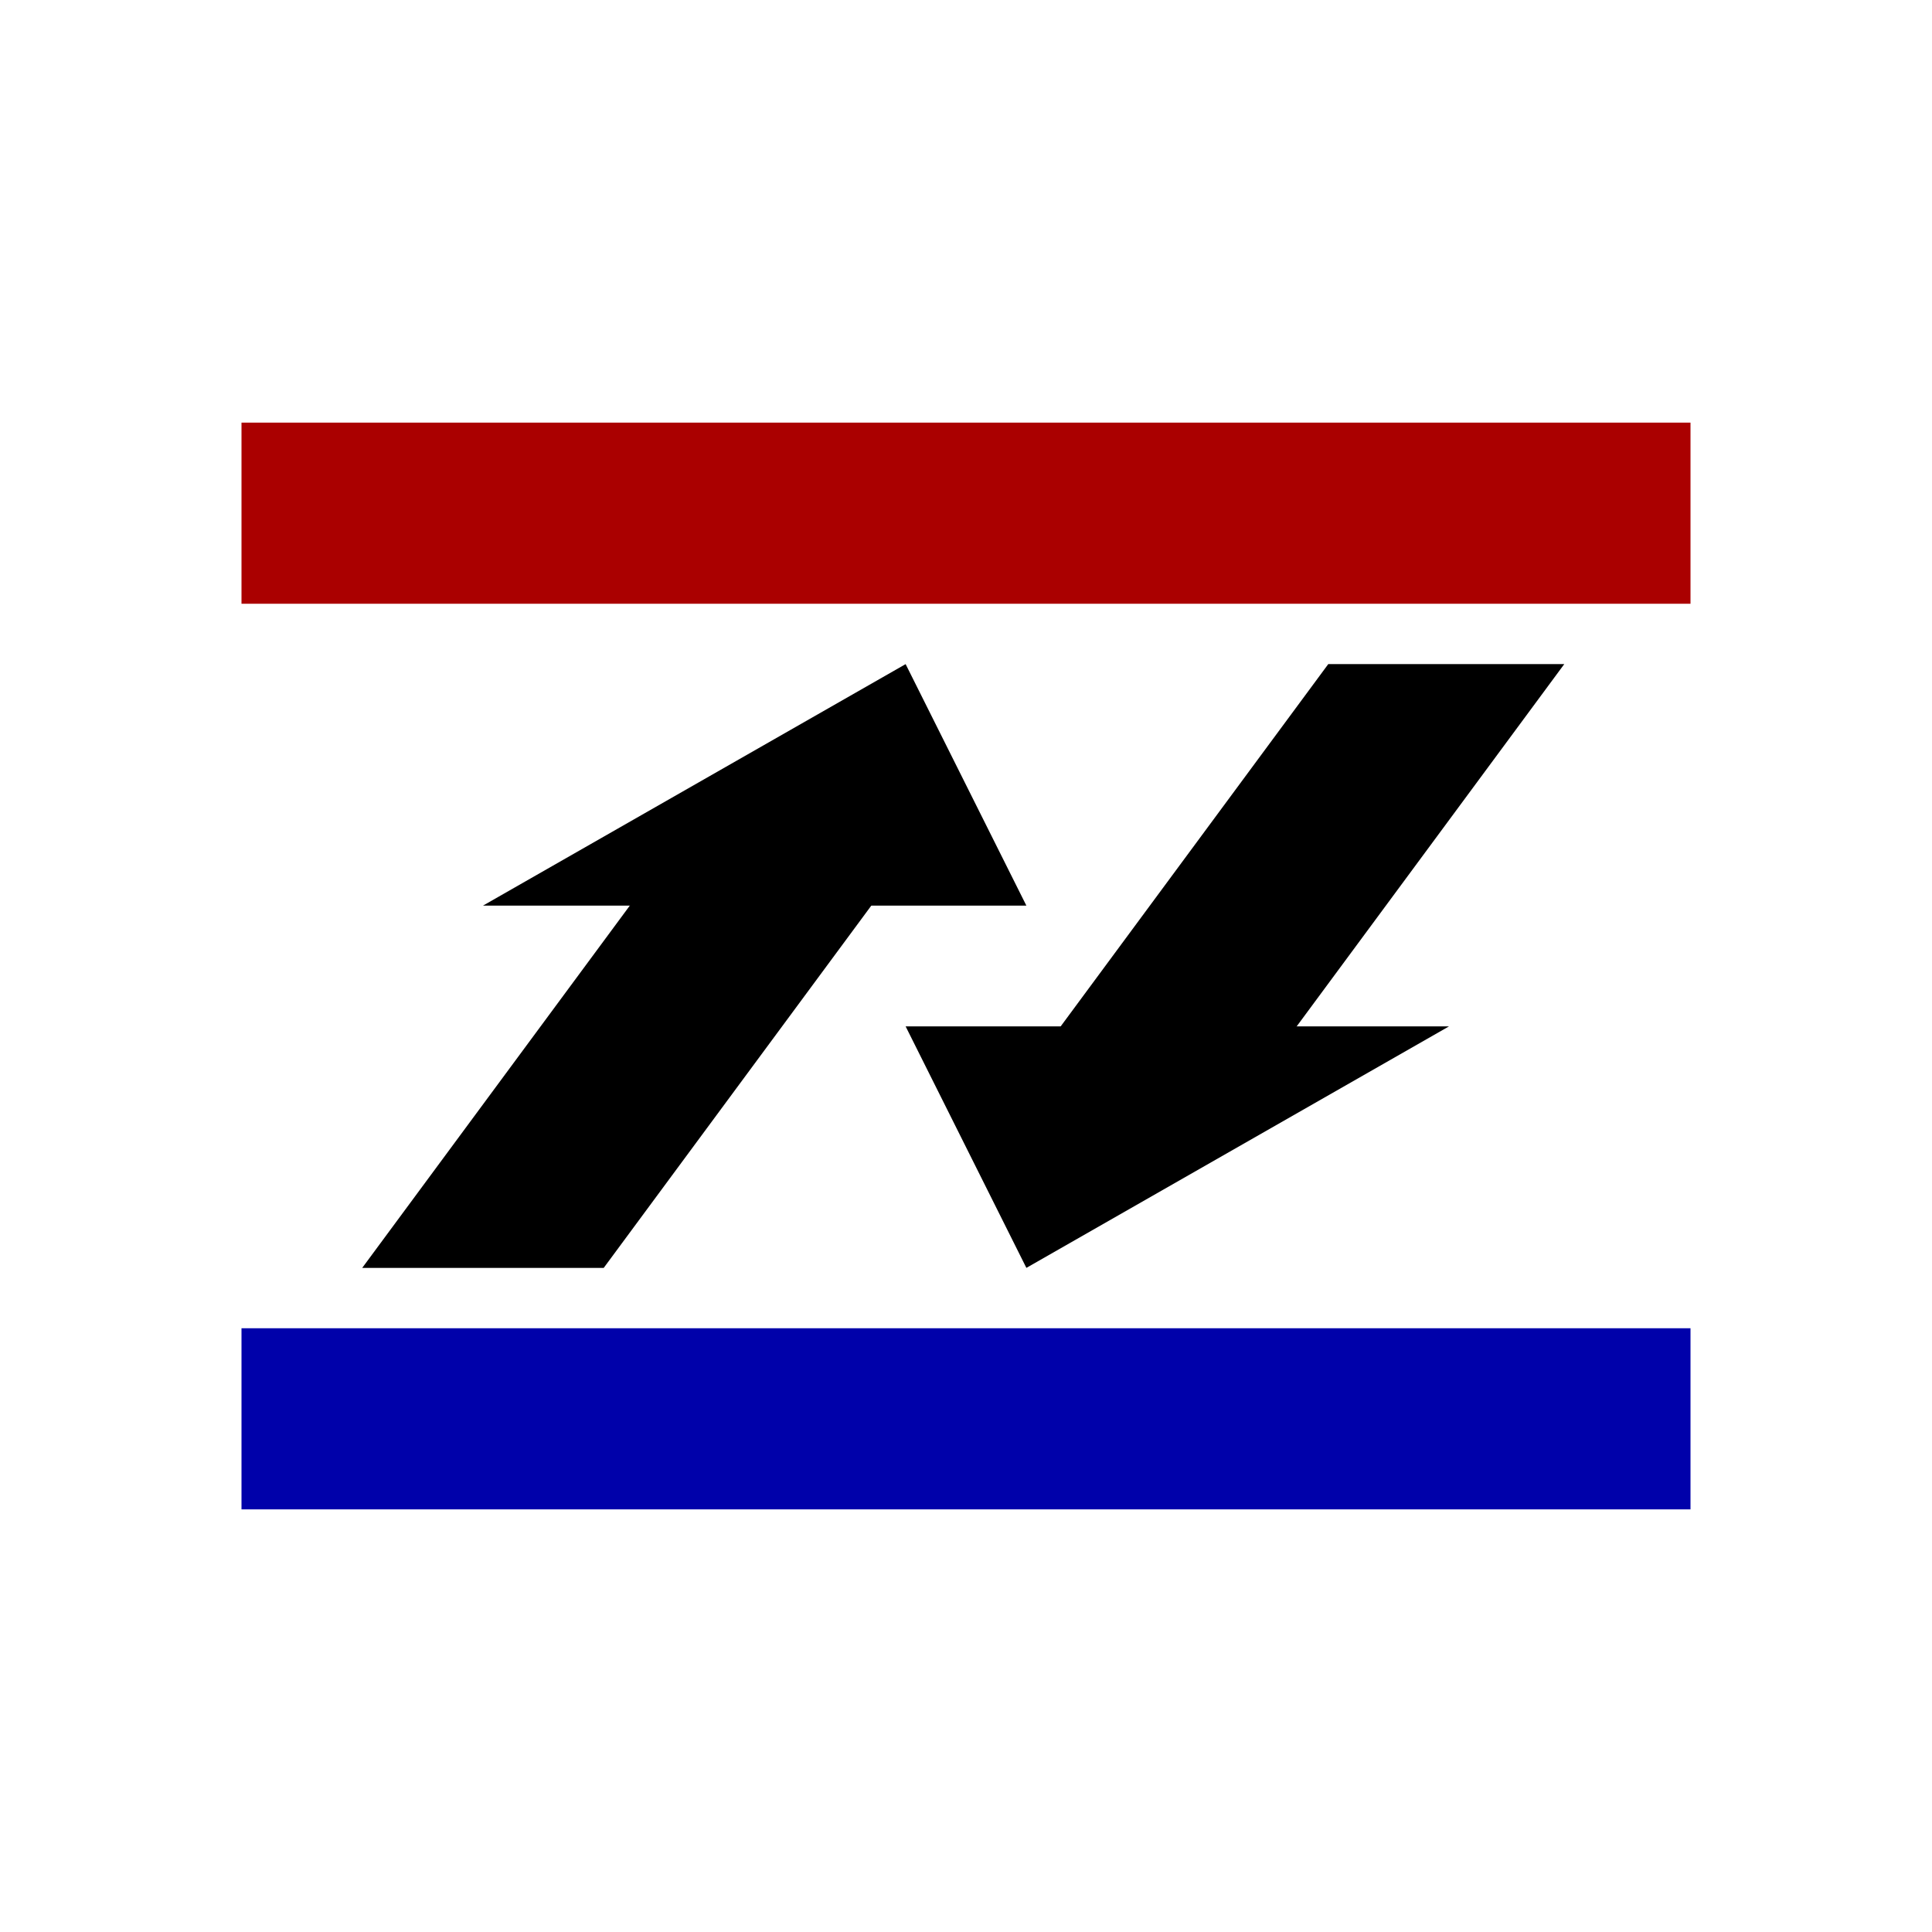
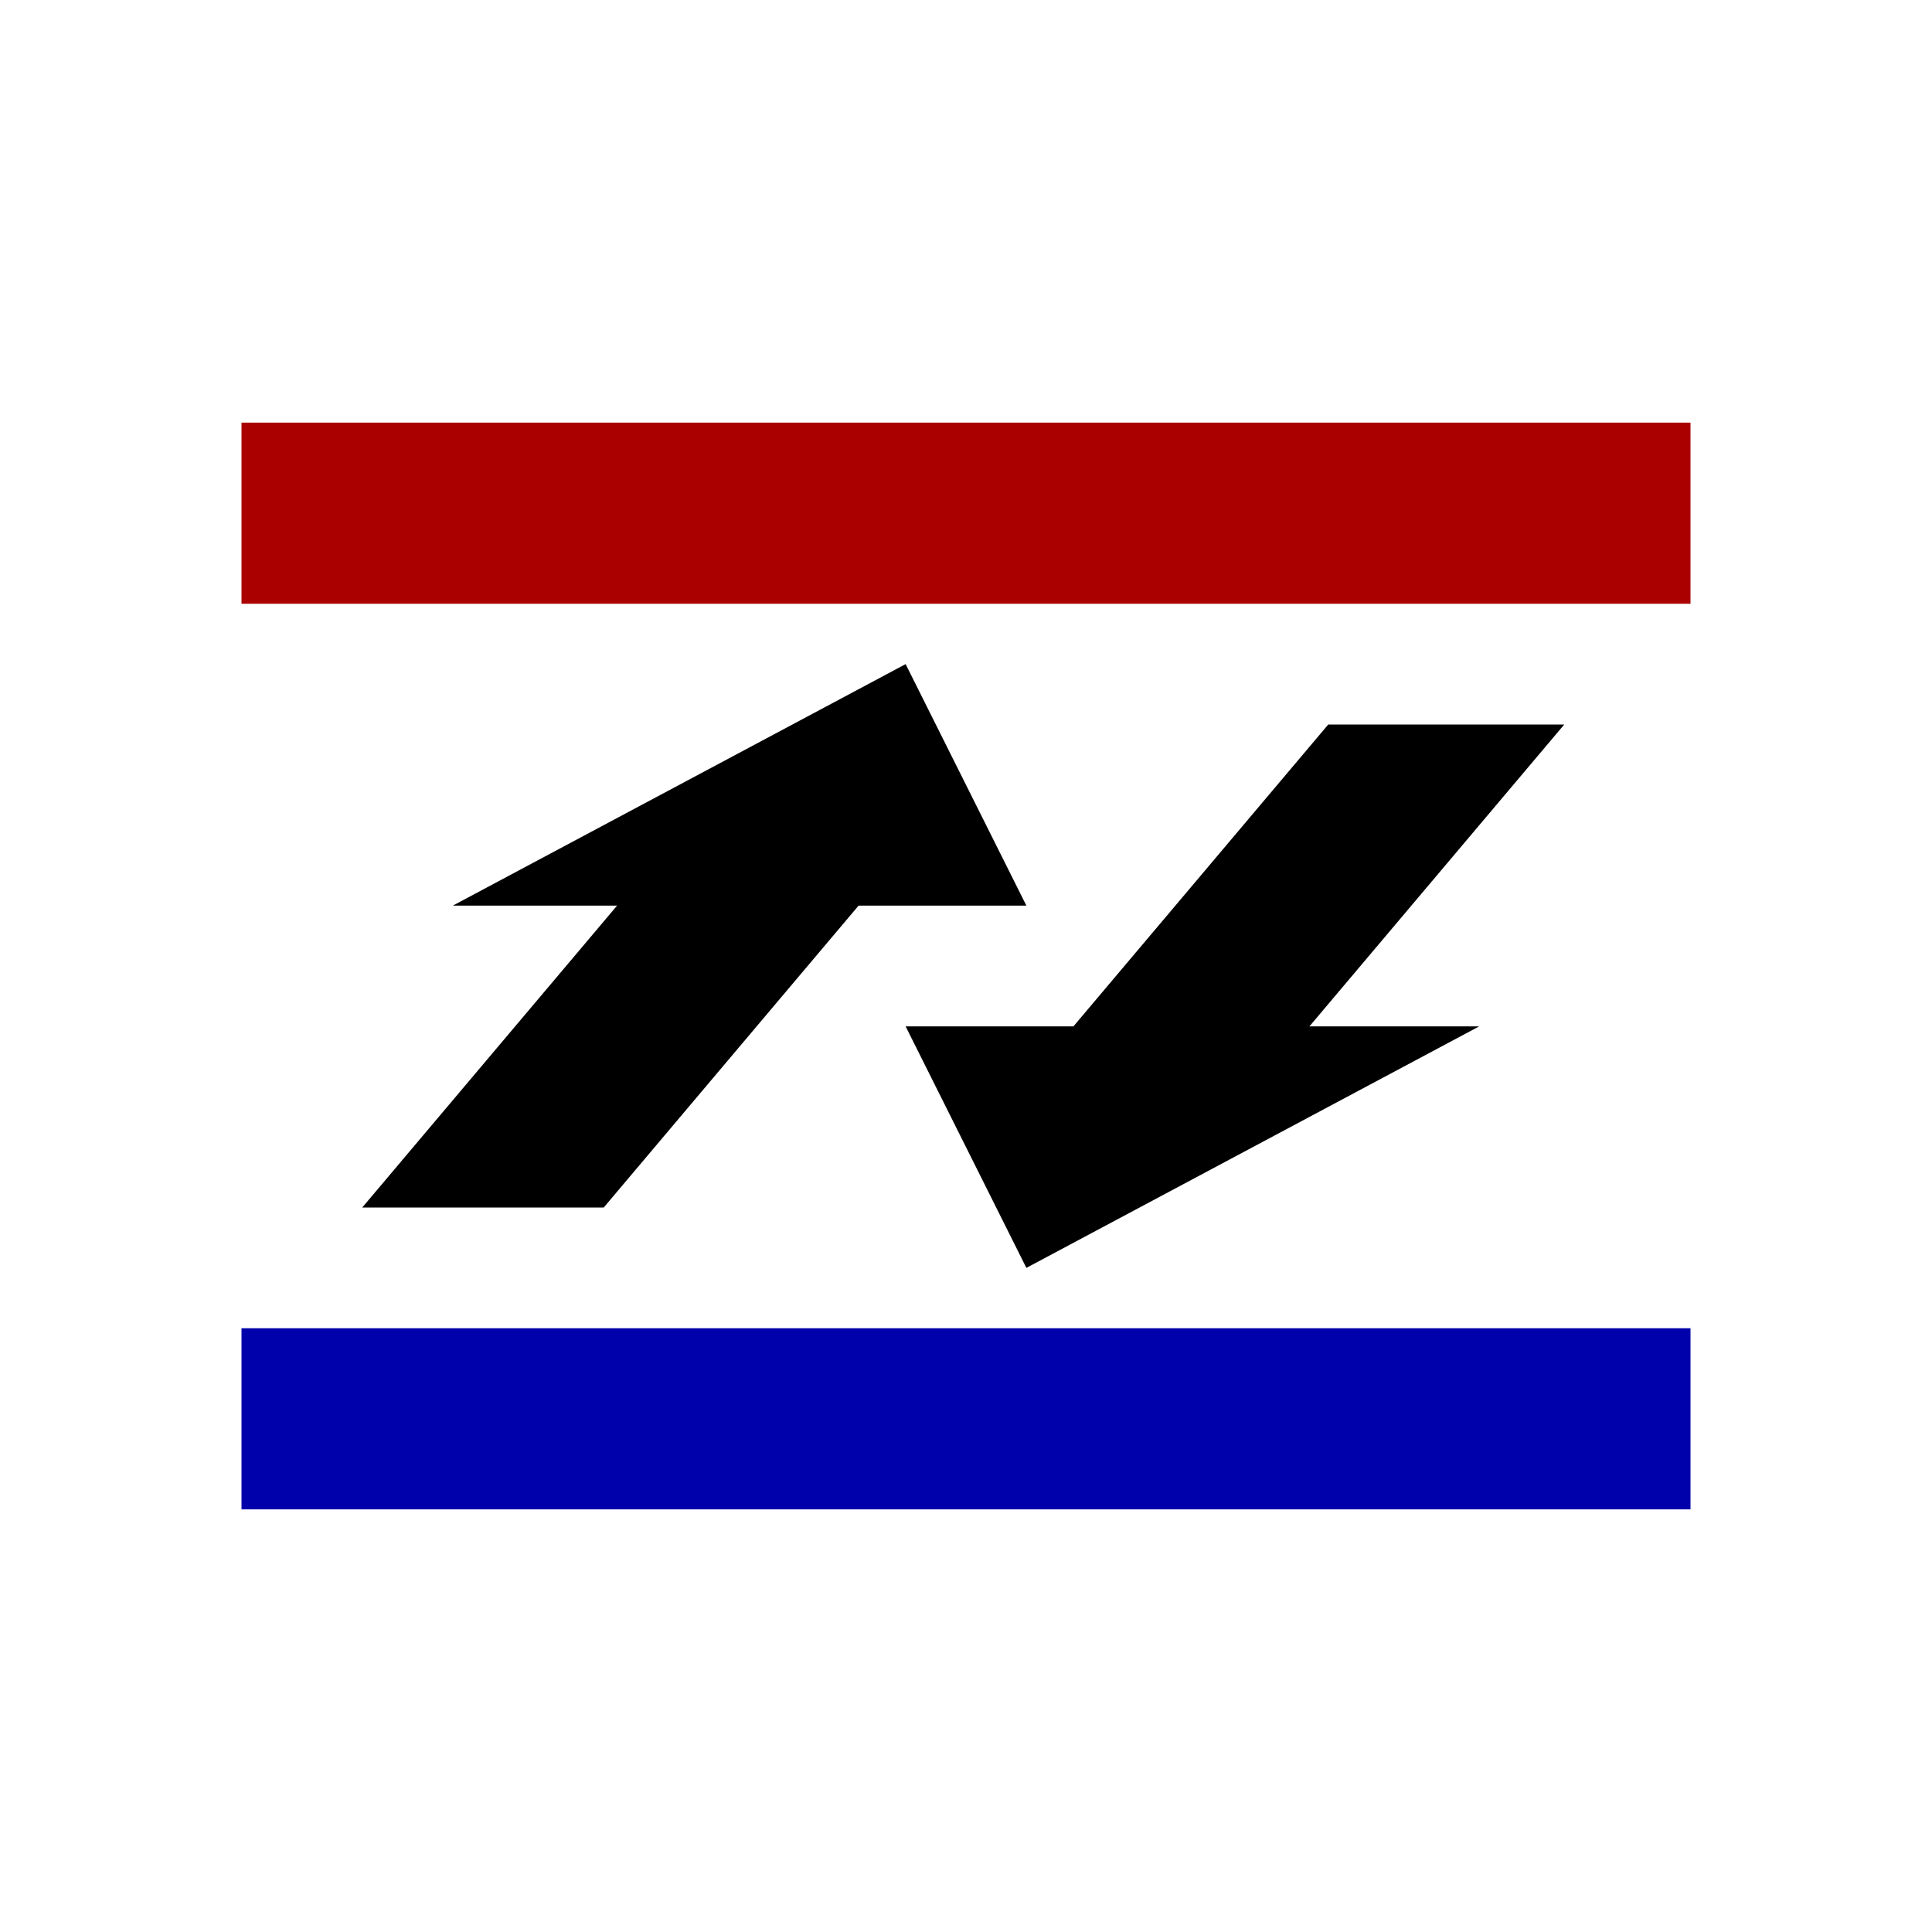
<svg xmlns="http://www.w3.org/2000/svg" width="32" height="32" id="svg3360" version="1.1" viewBox="0 0 32 32">
  <defs id="defs3362" />
  <g id="layer1">
-     <rect style="fill:#000000;fill-opacity:1;stroke:none;stroke-width:4.711;stroke-linecap:butt;stroke-linejoin:round;stroke-miterlimit:4;stroke-dasharray:none;stroke-opacity:1" id="rect4193" width="4" height="9.946" x="21.511" y="16.162" transform="matrix(1,0,-0.594134,0.8043661,0,0)" />
-     <rect style="fill:#000000;fill-opacity:1;stroke:none;stroke-width:4.711;stroke-linecap:butt;stroke-linejoin:round;stroke-miterlimit:4;stroke-dasharray:none;stroke-opacity:1" id="rect4193-1" width="3.909" height="9.946" x="30.125" y="13.675" transform="matrix(1,0,-0.5941341,0.804366,0,0)" />
-     <path style="fill:#000000;fill-opacity:1;fill-rule:evenodd;stroke:none;stroke-width:1px;stroke-linecap:butt;stroke-linejoin:miter;stroke-opacity:1" d="m 15,11 -7,4 9,0 z" id="path4216" />
-     <path style="fill:#000000;fill-opacity:1;fill-rule:evenodd;stroke:none;stroke-width:1px;stroke-linecap:butt;stroke-linejoin:miter;stroke-opacity:1" d="m 17,21 7,-4 -9,0 z" id="path4216-4" />
+     <rect style="fill:#000000;fill-opacity:1;stroke:none;stroke-width:4.711;stroke-linecap:butt;stroke-linejoin:round;stroke-miterlimit:4;stroke-dasharray:none;stroke-opacity:1" id="rect4193" width="4" height="9.161" x="22.883" y="17.013" transform="matrix(1,0,-0.6450521,0.7641386,0,0)" />
+     <rect style="fill:#000000;fill-opacity:1;stroke:none;stroke-width:4.711;stroke-linecap:butt;stroke-linejoin:round;stroke-miterlimit:4;stroke-dasharray:none;stroke-opacity:1" id="rect4193-1" width="3.909" height="9.161" x="32.13" y="15.704" transform="matrix(1,0,-0.6450521,0.7641386,0,0)" />
+     <path style="fill:#000000;fill-opacity:1;fill-rule:evenodd;stroke:none;stroke-width:1px;stroke-linecap:butt;stroke-linejoin:miter;stroke-opacity:1" d="M 15,11 7.5,15 17,15 Z" id="path4216" />
+     <path style="fill:#000000;fill-opacity:1;fill-rule:evenodd;stroke:none;stroke-width:1px;stroke-linecap:butt;stroke-linejoin:miter;stroke-opacity:1" d="M 17,21 24.5,17 15,17 Z" id="path4216-4" />
    <rect style="fill:#aa0000;fill-opacity:1;stroke:none;stroke-width:1.1;stroke-linecap:butt;stroke-linejoin:round;stroke-miterlimit:4;stroke-dasharray:none;stroke-opacity:1" id="rect4140" width="24" height="3" x="4" y="7" />
    <rect style="fill:#0001aa;fill-opacity:1;stroke:none;stroke-width:1.1;stroke-linecap:butt;stroke-linejoin:round;stroke-miterlimit:4;stroke-dasharray:none;stroke-opacity:1" id="rect4140-6" width="24" height="3" x="4" y="22" />
  </g>
</svg>
